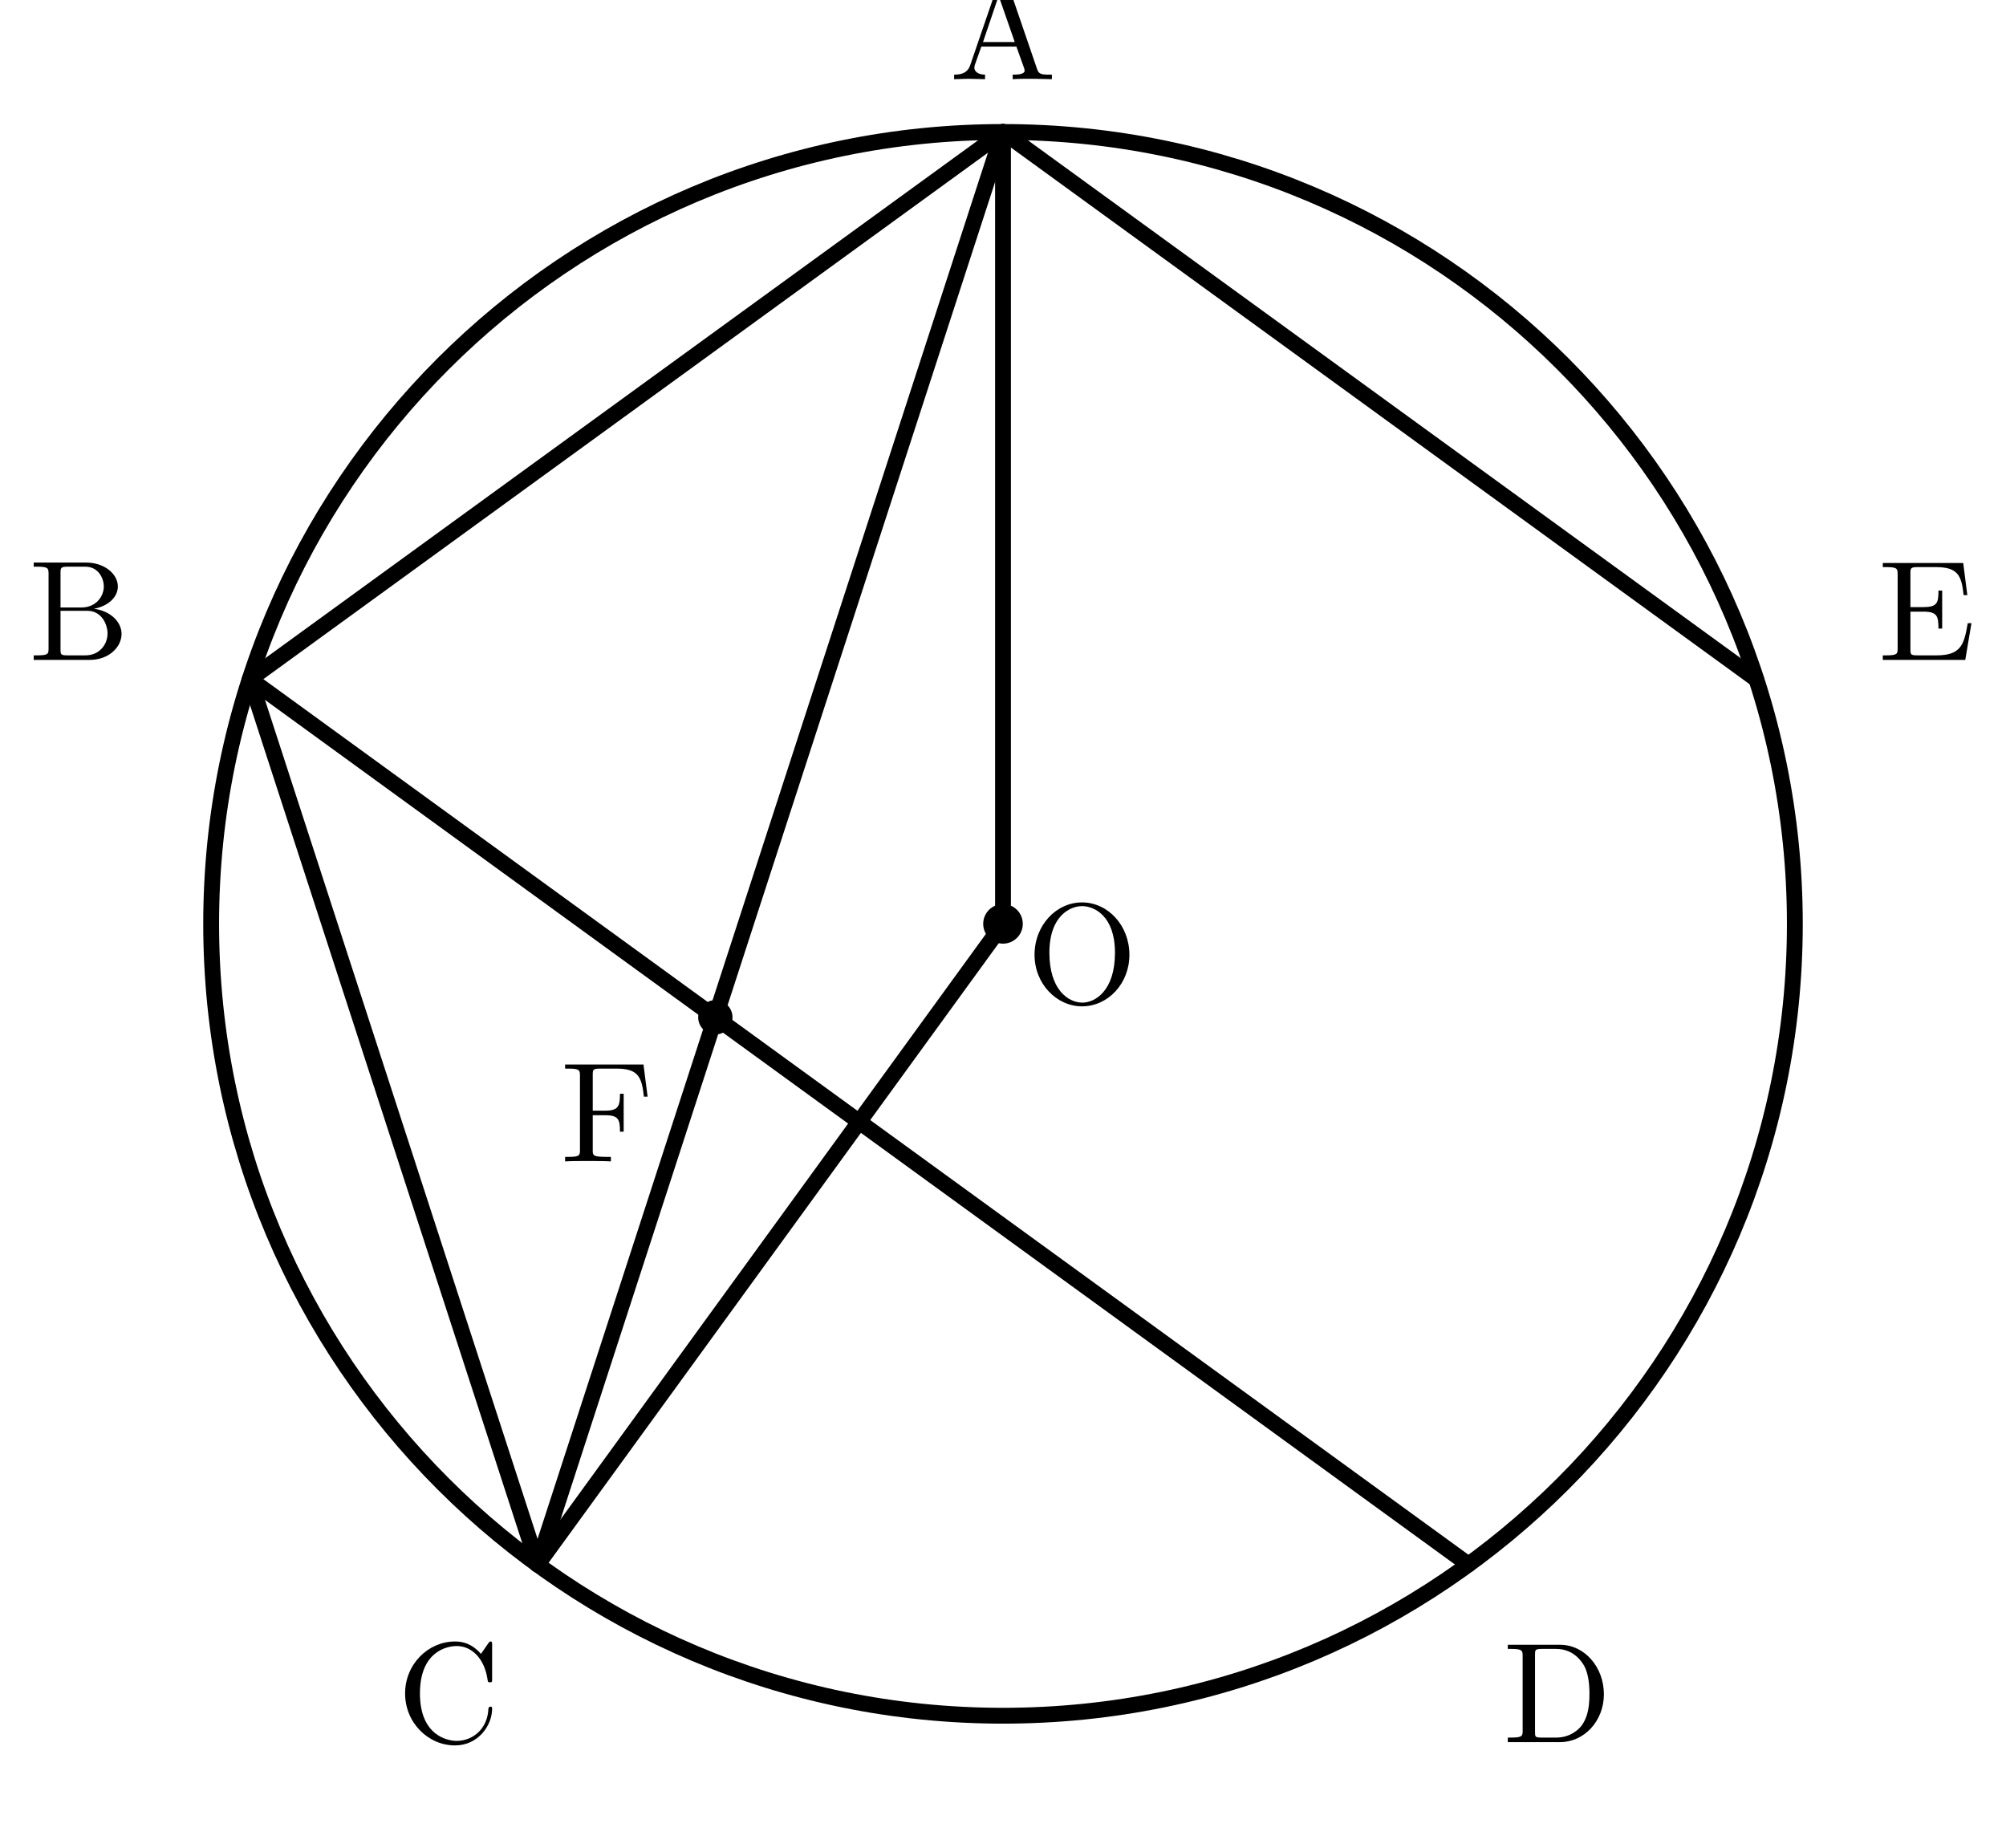
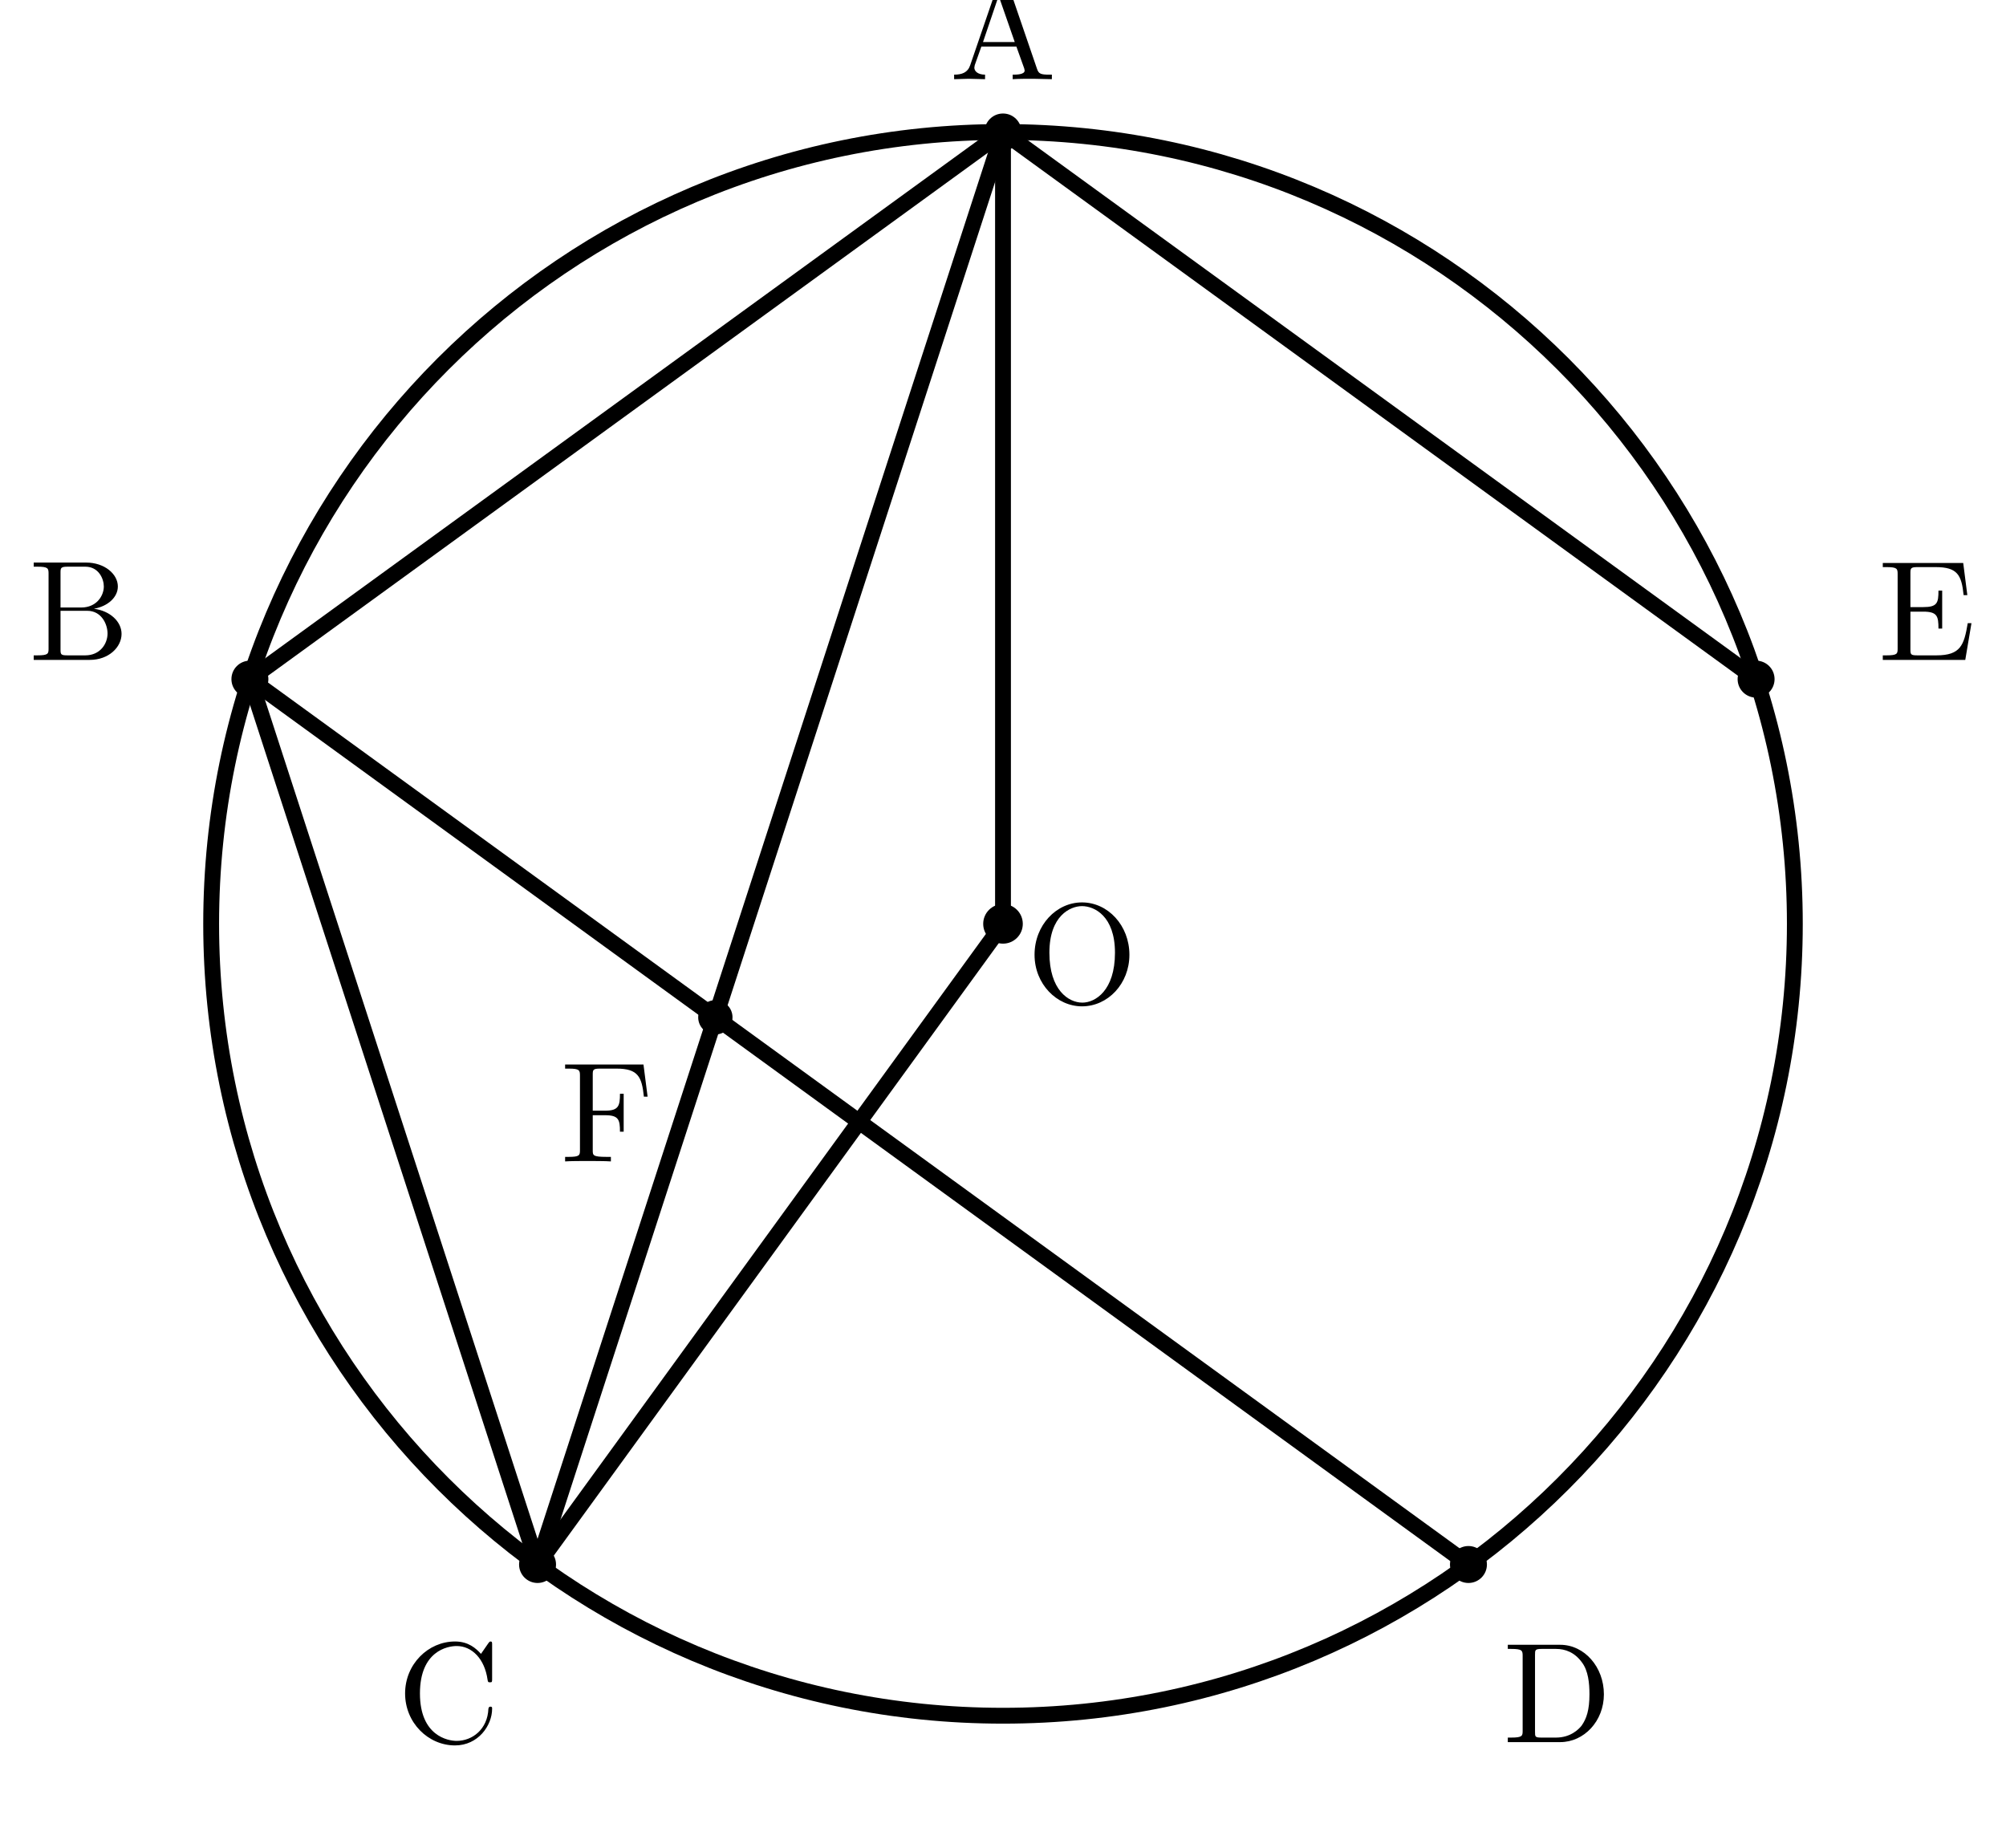
<svg xmlns="http://www.w3.org/2000/svg" width="76mm" height="70mm" viewBox="10 4 76 70">
  <style>
    .main{fill:none;stroke:#000;stroke-width:.6;stroke-linecap:round;stroke-linejoin:round}
    .point{fill:#000}
    .label{fill:#000;font-family:"CMU Serif","Computer Modern Serif","Latin Modern Roman","Times New Roman",serif;font-size:5.4px}
  </style>
  <circle class="main" cx="48" cy="39" r="30" />
  <line class="main" x1="48" y1="39" x2="48" y2="9" />
  <line class="main" x1="48" y1="39" x2="30.366" y2="63.271" />
  <line class="main" x1="48" y1="9" x2="30.366" y2="63.271" />
  <line class="main" x1="19.468" y1="29.729" x2="65.634" y2="63.271" />
  <line class="main" x1="48" y1="9" x2="19.468" y2="29.729" />
  <line class="main" x1="48" y1="9" x2="76.532" y2="29.729" />
  <line class="main" x1="19.468" y1="29.729" x2="30.366" y2="63.271" />
+   <circle class="point" cx="48" cy="9" r=".7" />
+   <circle class="point" cx="19.468" cy="29.729" r=".7" />
+   <circle class="point" cx="30.366" cy="63.271" r=".7" />
+   <circle class="point" cx="65.634" cy="63.271" r=".7" />
+   <circle class="point" cx="76.532" cy="29.729" r=".7" />
  <circle class="point" cx="48" cy="39" r=".75" />
  <circle class="point" cx="37.102" cy="42.541" r=".65" />
  <text class="label" x="48" y="7" text-anchor="middle">A</text>
  <text class="label" x="13" y="29" text-anchor="middle">B</text>
  <text class="label" x="27" y="70" text-anchor="middle">C</text>
  <text class="label" x="69" y="70" text-anchor="middle">D</text>
  <text class="label" x="83" y="29" text-anchor="middle">E</text>
  <text class="label" x="51" y="42" text-anchor="middle">O</text>
  <text class="label" x="33" y="48" text-anchor="middle">F</text>
</svg>
